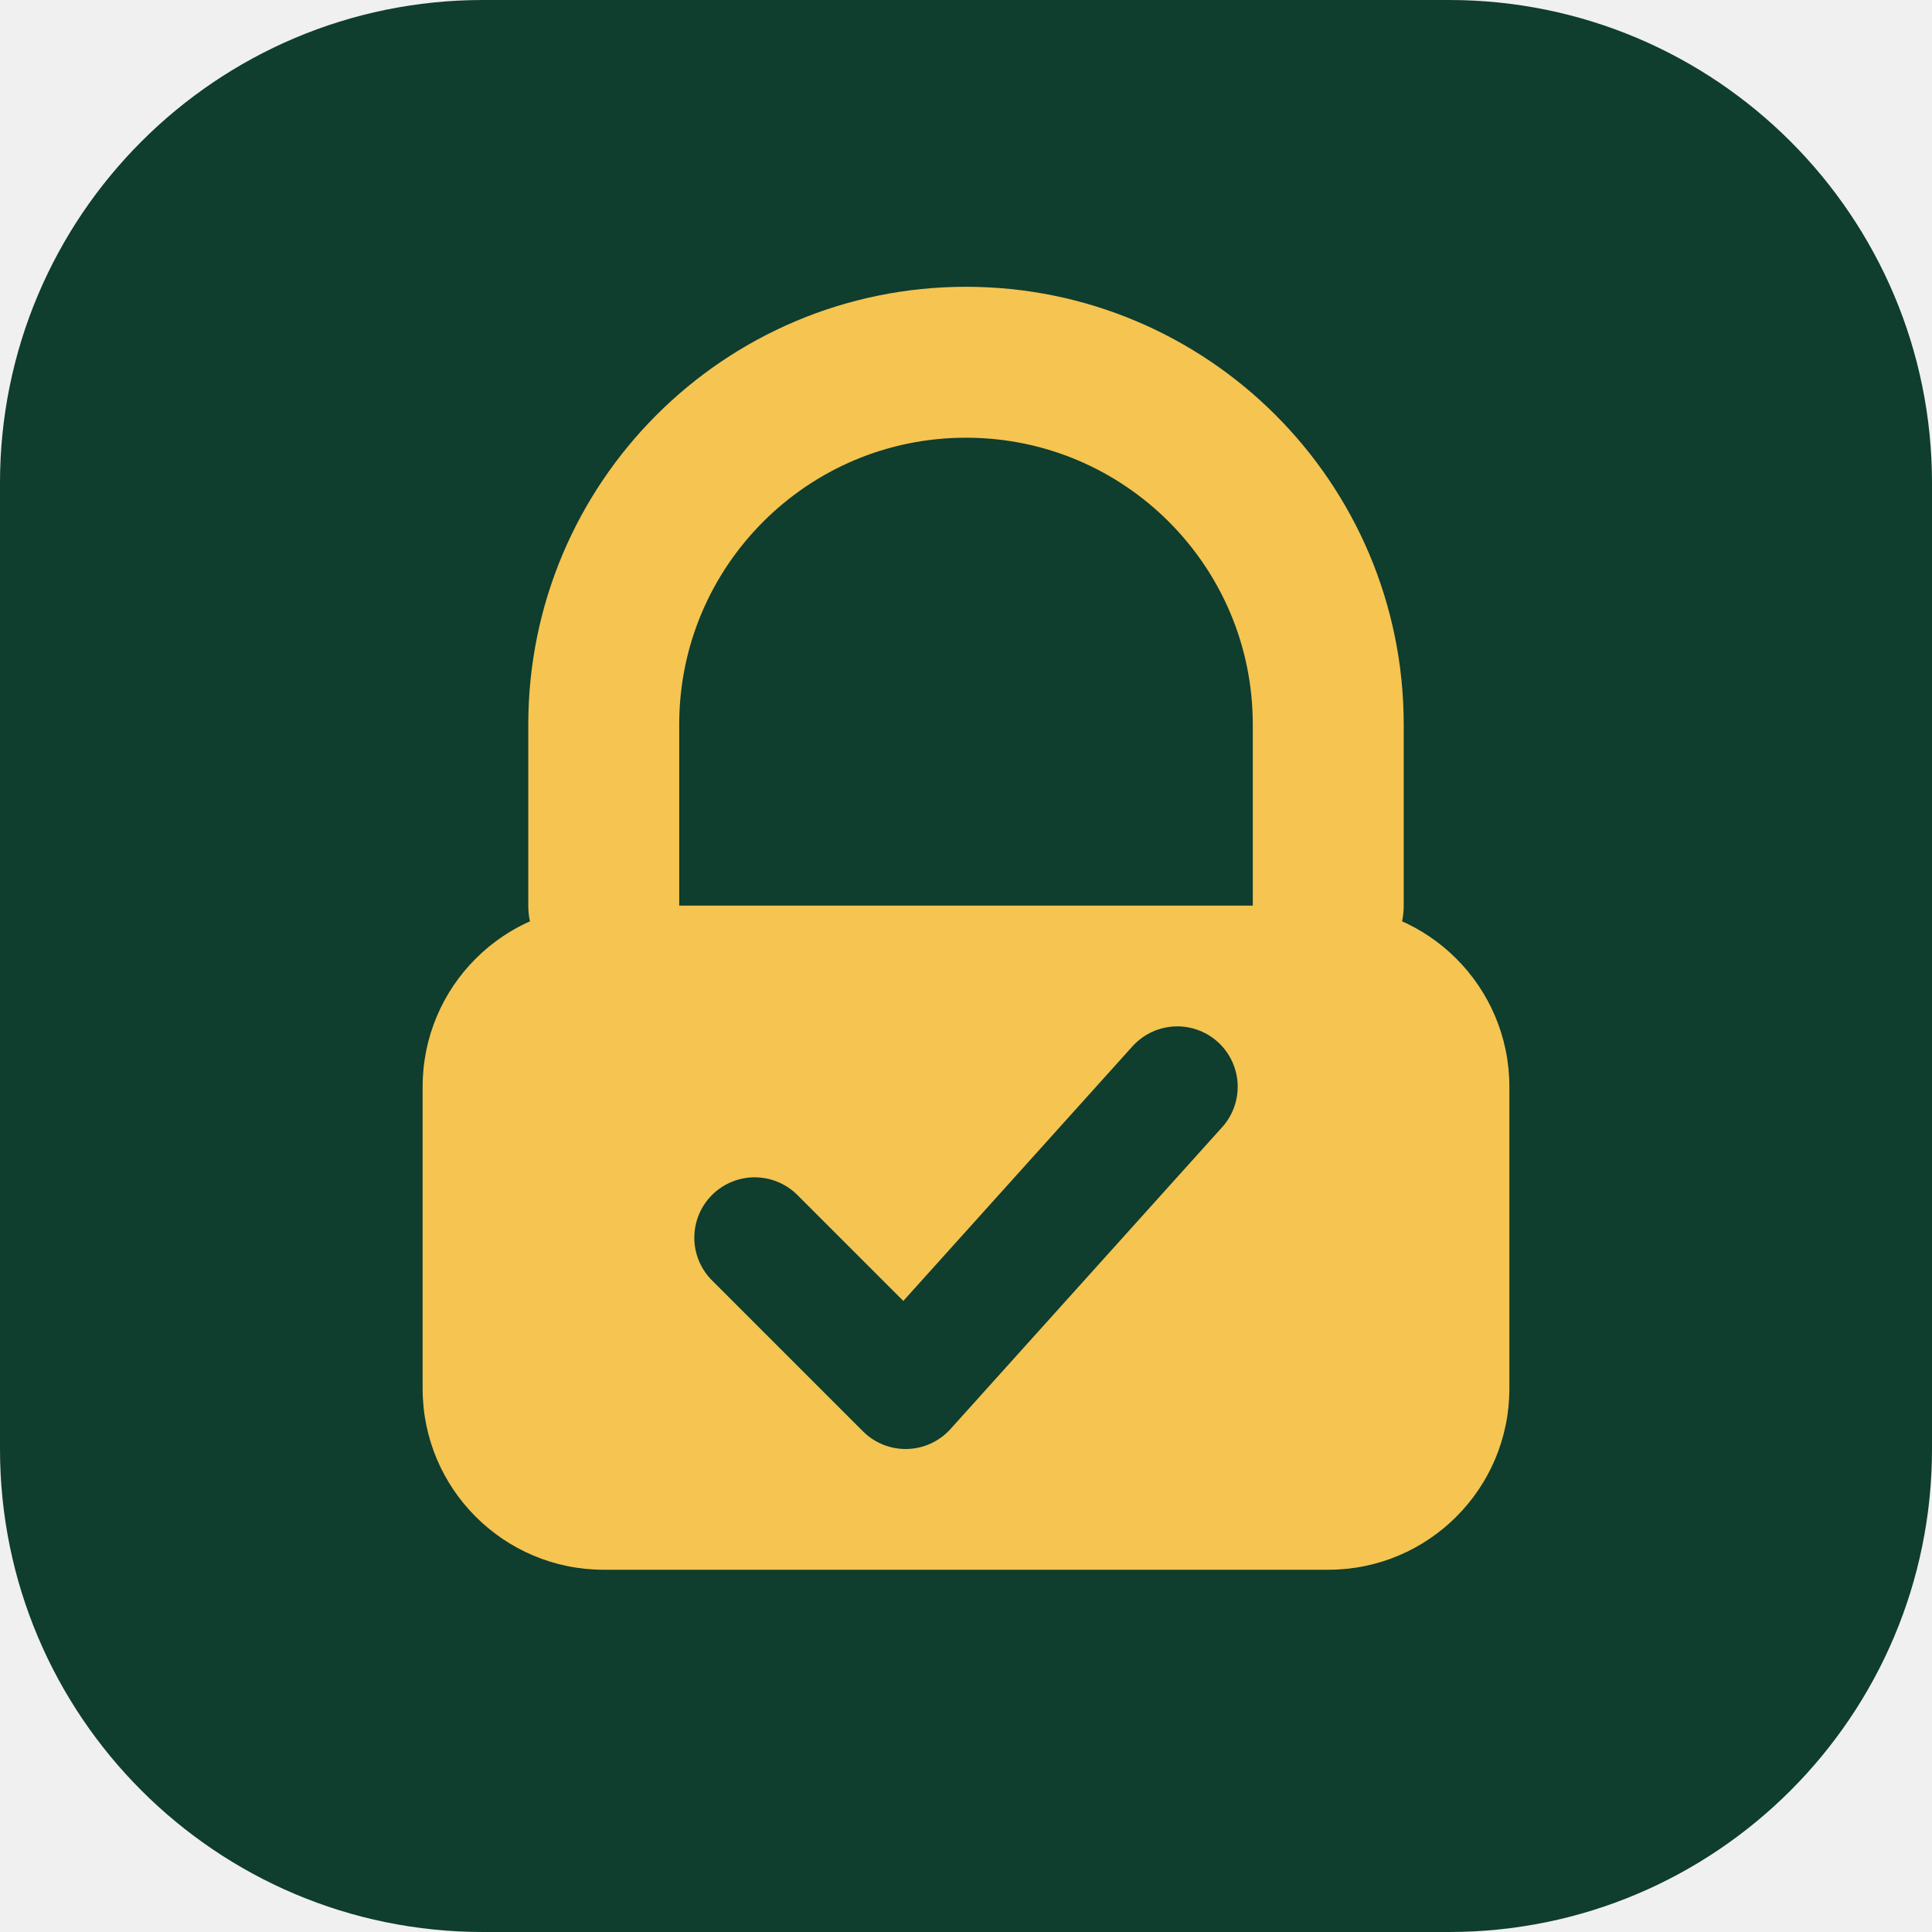
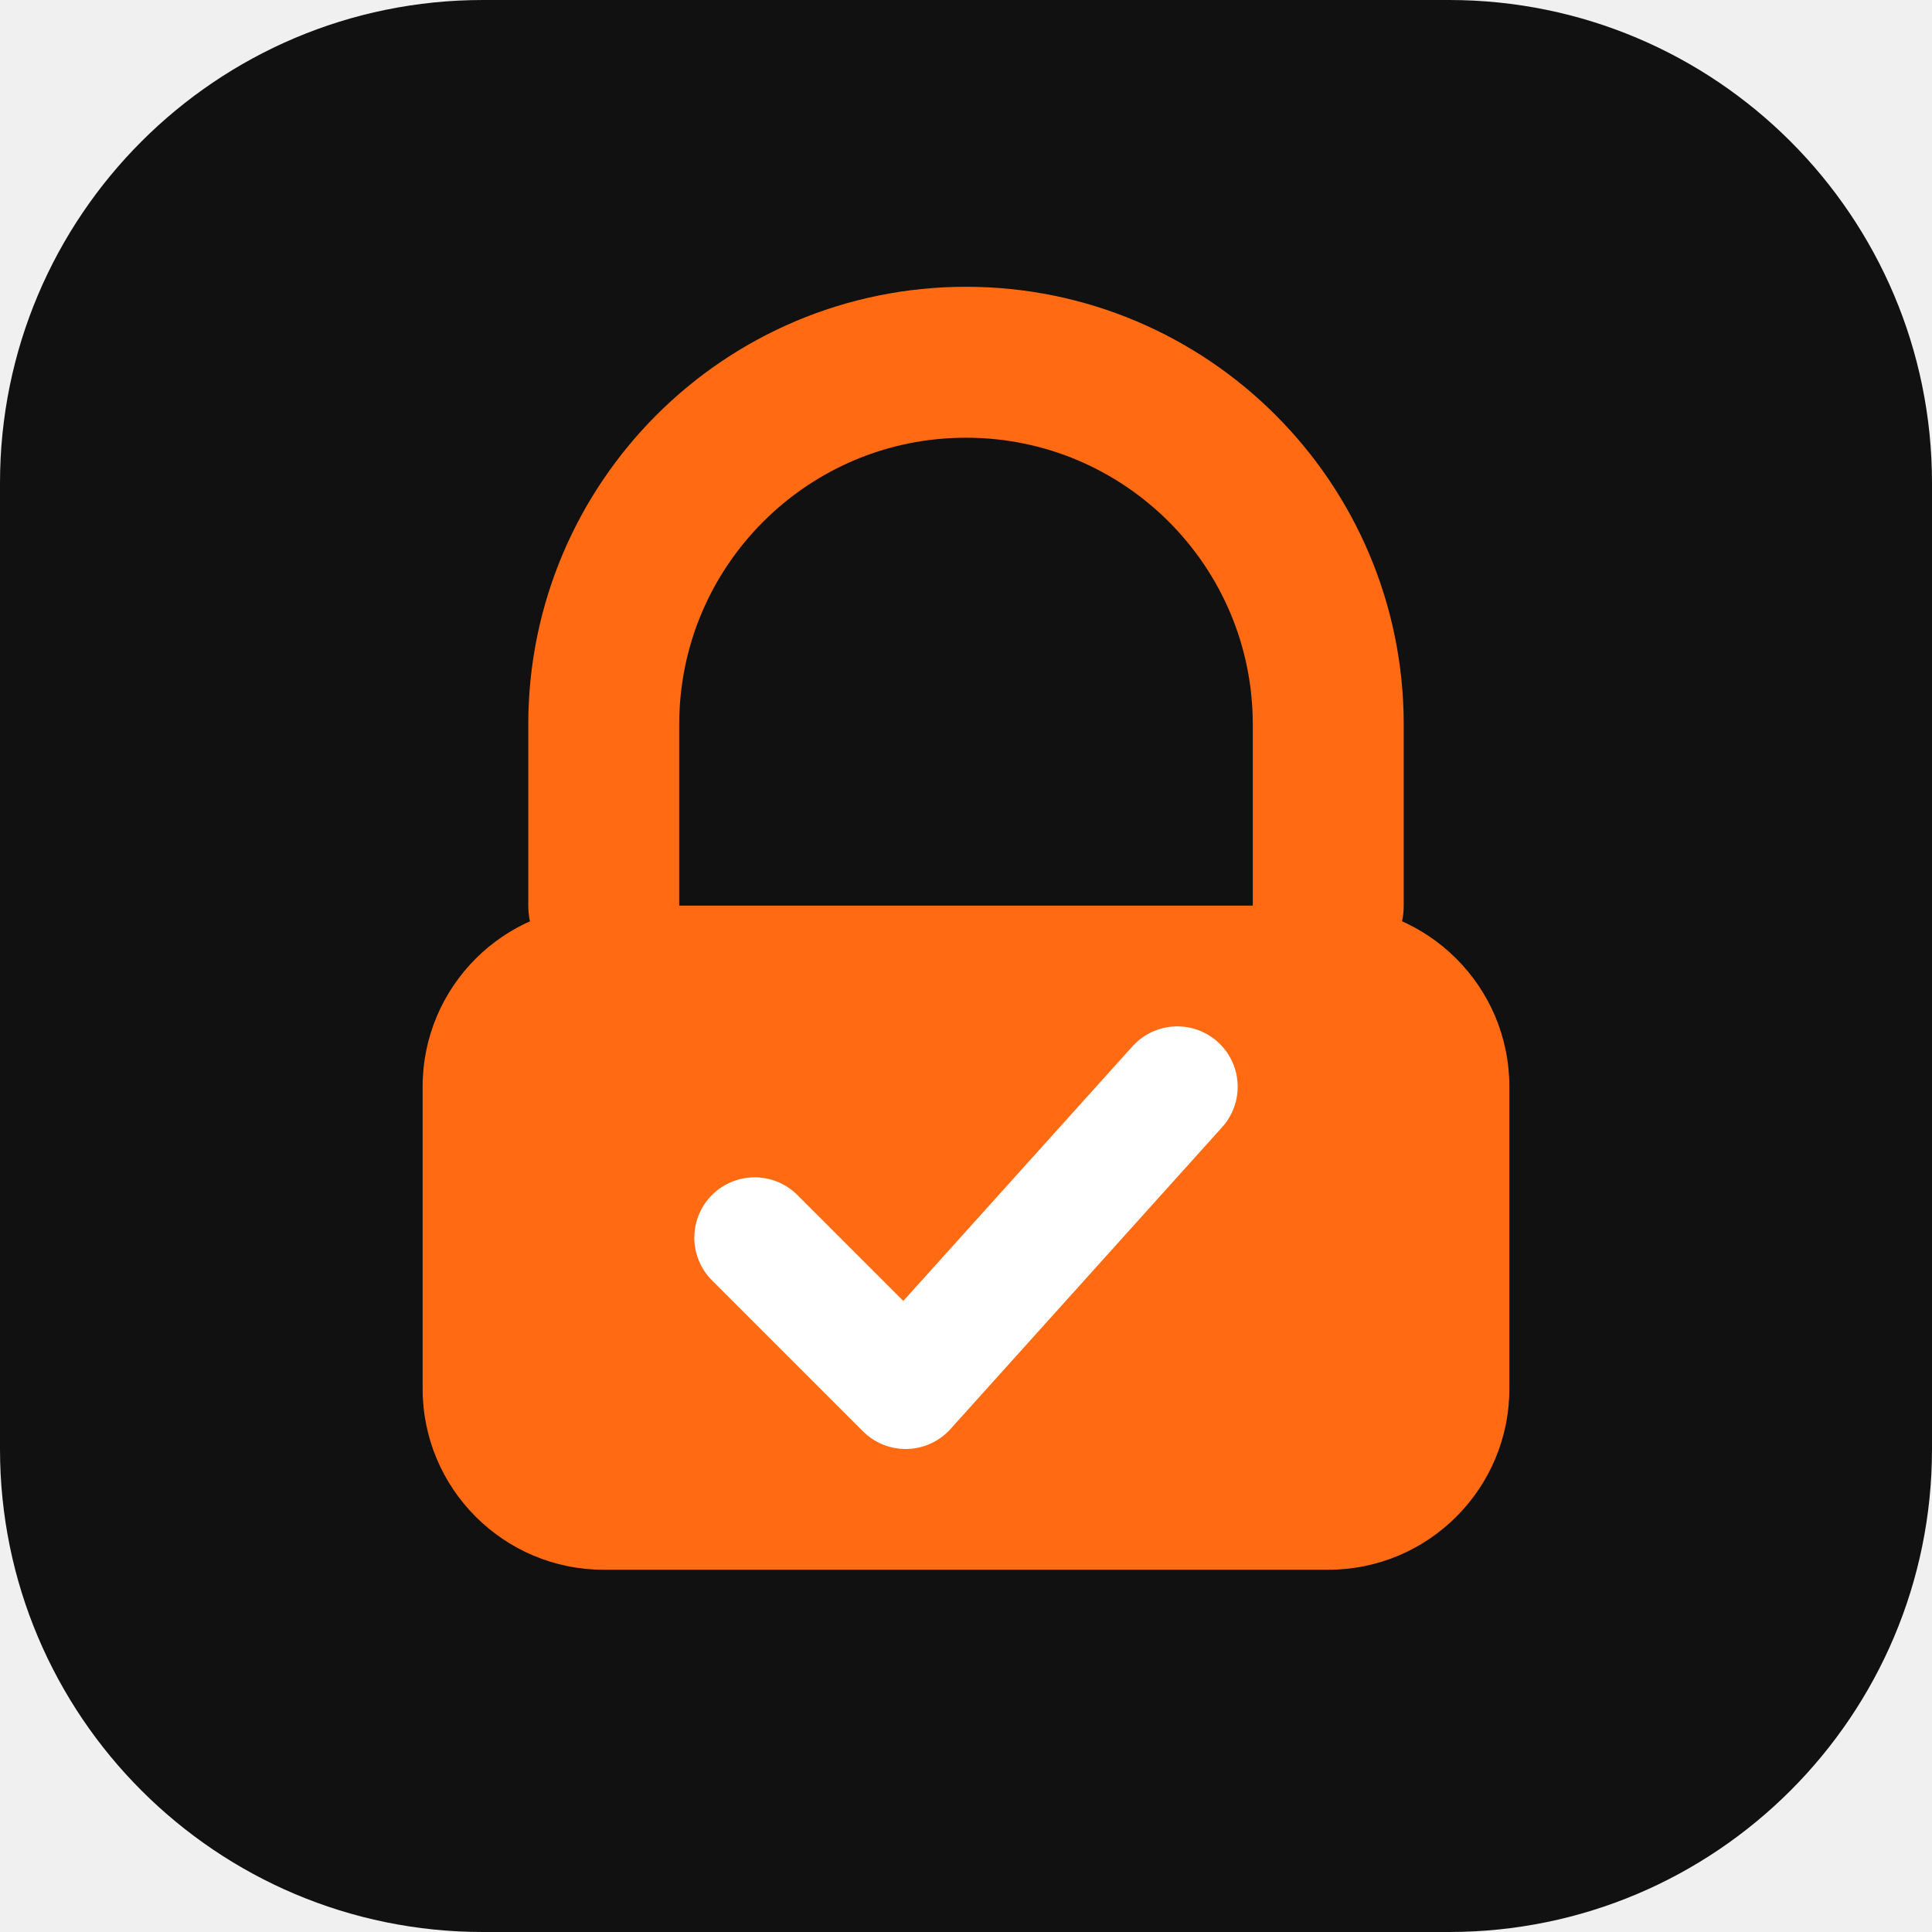
<svg xmlns="http://www.w3.org/2000/svg" viewBox="0 0 64 64">
-   <rect width="64" height="64" rx="16" fill="#0f3d2e" />
-   <path d="M20 30v-6a12 12 0 0 1 24 0v6" fill="none" stroke="#f5c451" stroke-width="5" stroke-linecap="round" />
-   <rect x="14" y="30" width="36" height="22" rx="6" fill="#f5c451" />
-   <path d="m25 41 5 5 9-10" fill="none" stroke="#0f3d2e" stroke-width="4" stroke-linecap="round" stroke-linejoin="round" />
+   <rect width="64" height="64" rx="16" fill="#111111" />
+   <path d="M20 30v-6a12 12 0 0 1 24 0v6" fill="none" stroke="#ff6a13" stroke-width="5" stroke-linecap="round" />
+   <rect x="14" y="30" width="36" height="22" rx="6" fill="#ff6a13" />
+   <path d="m25 41 5 5 9-10" fill="none" stroke="#ffffff" stroke-width="4" stroke-linecap="round" stroke-linejoin="round" />
</svg>
